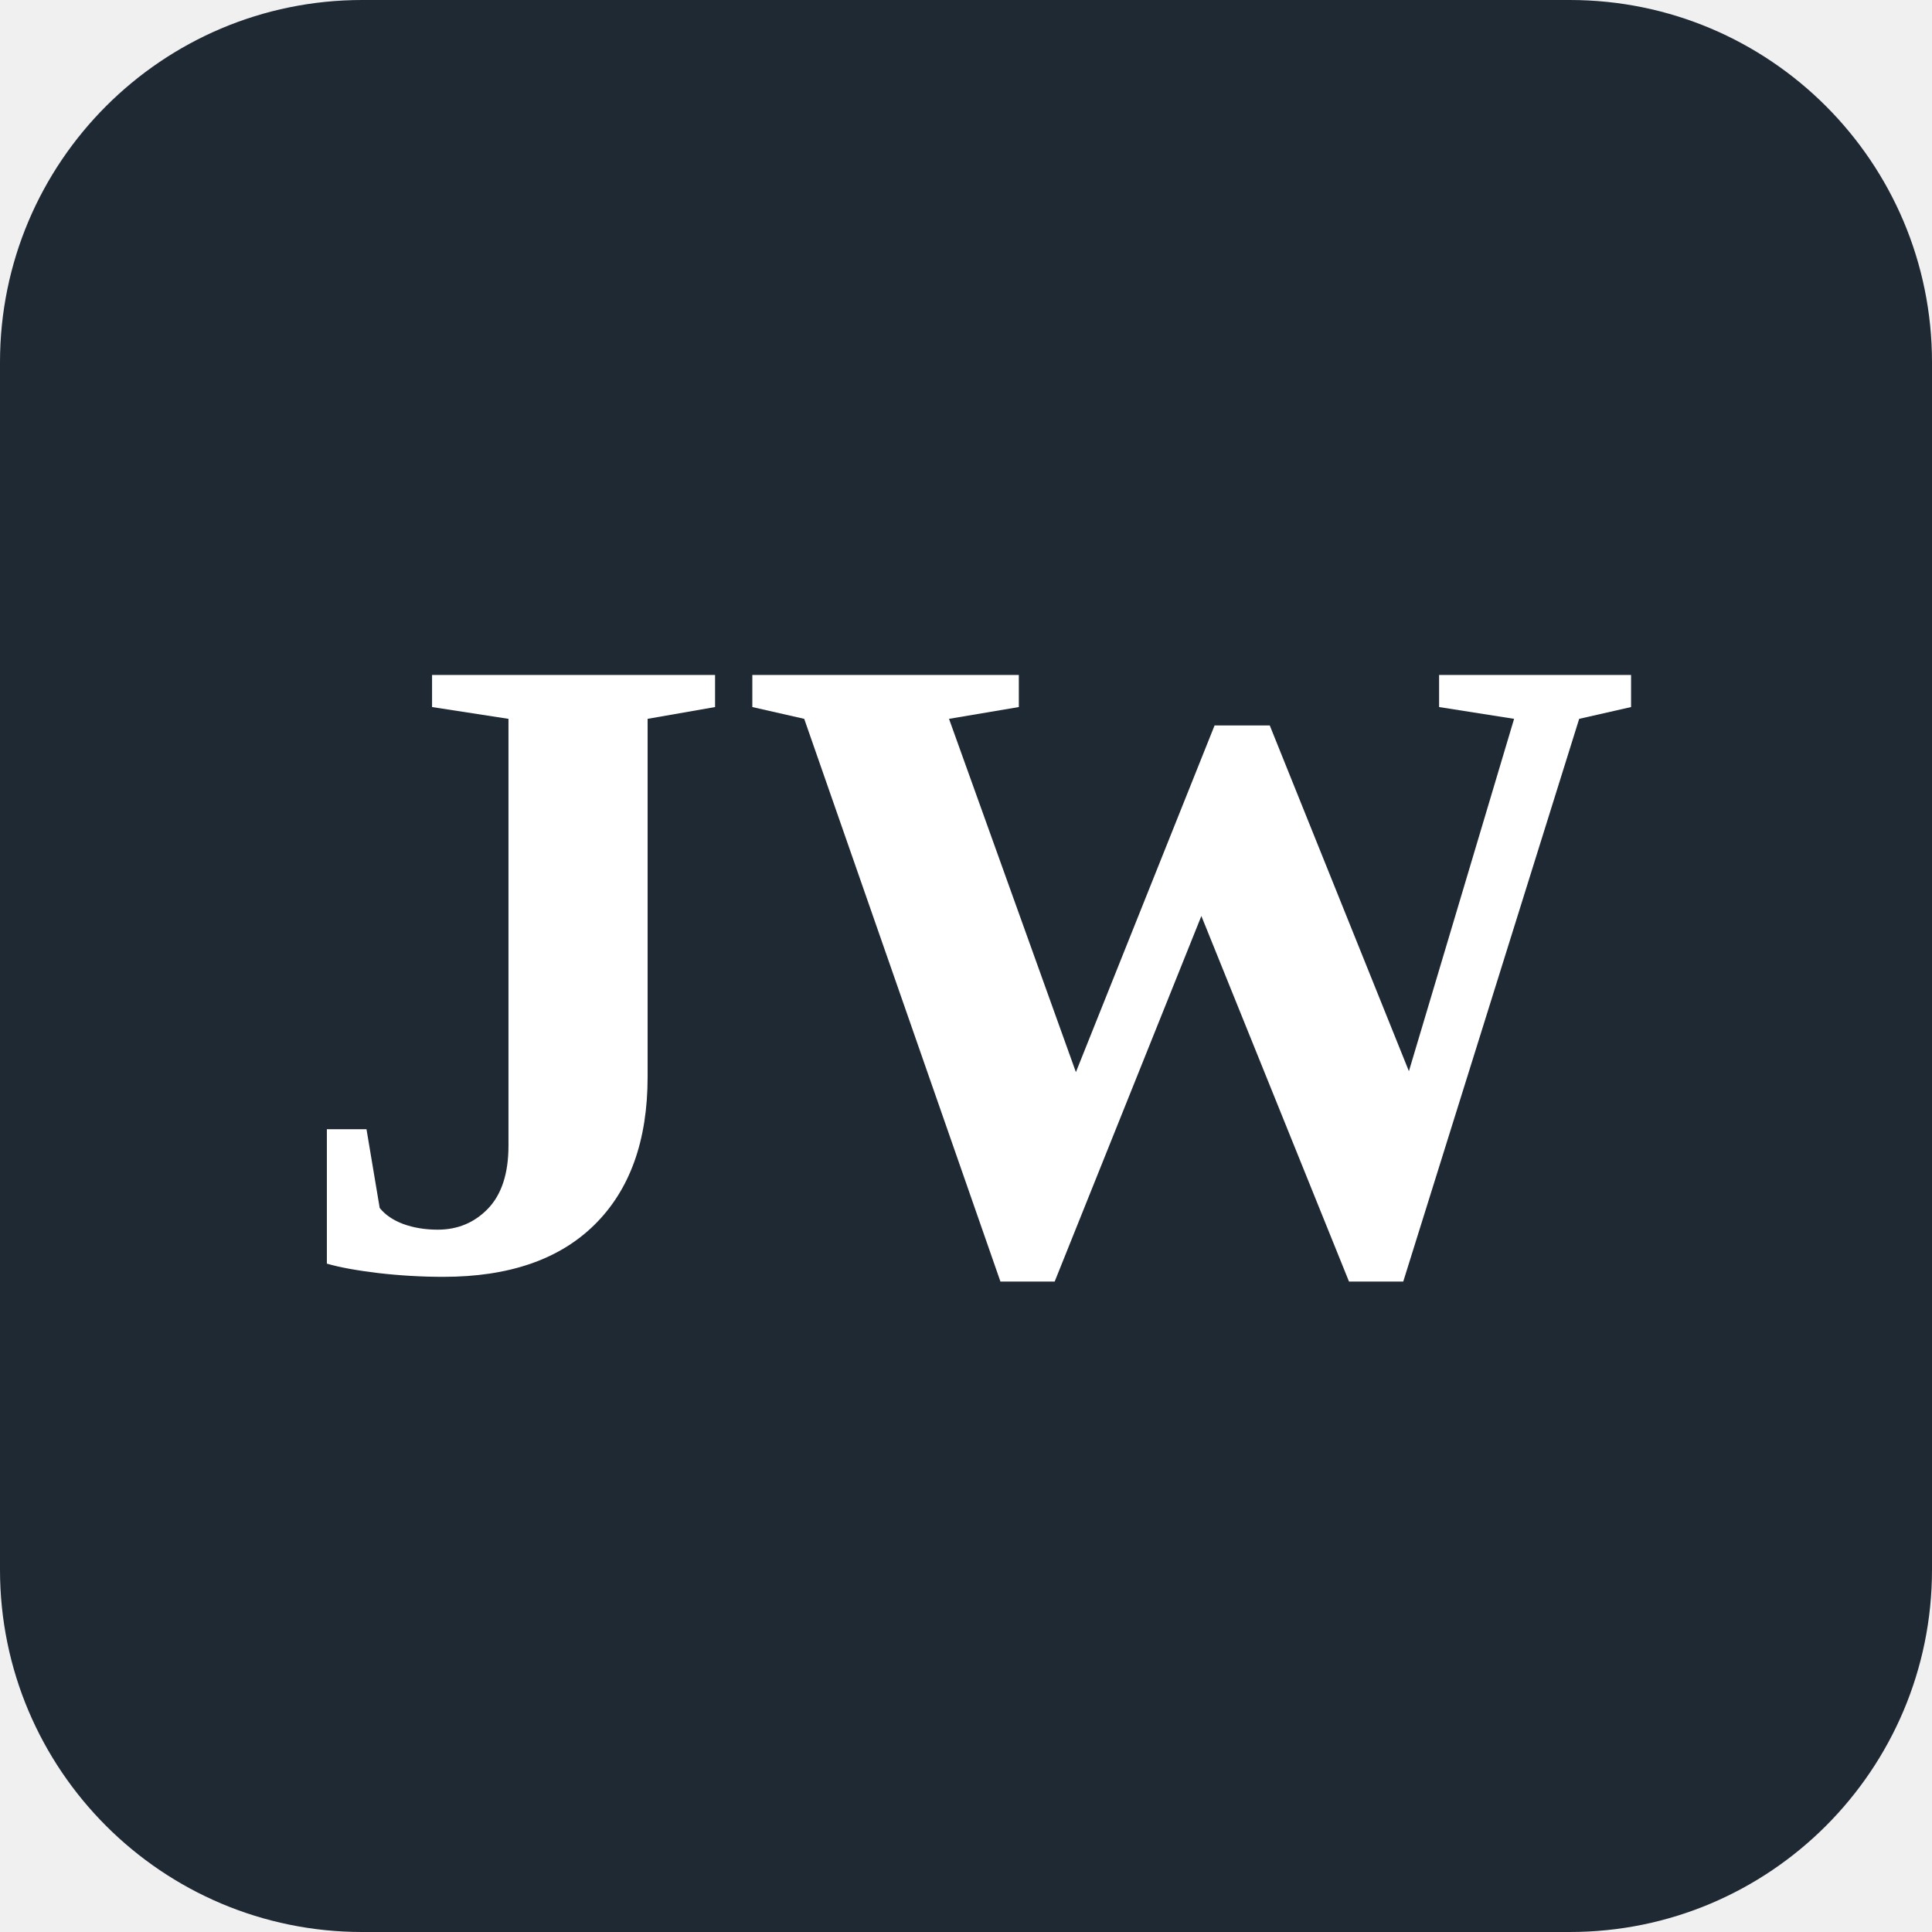
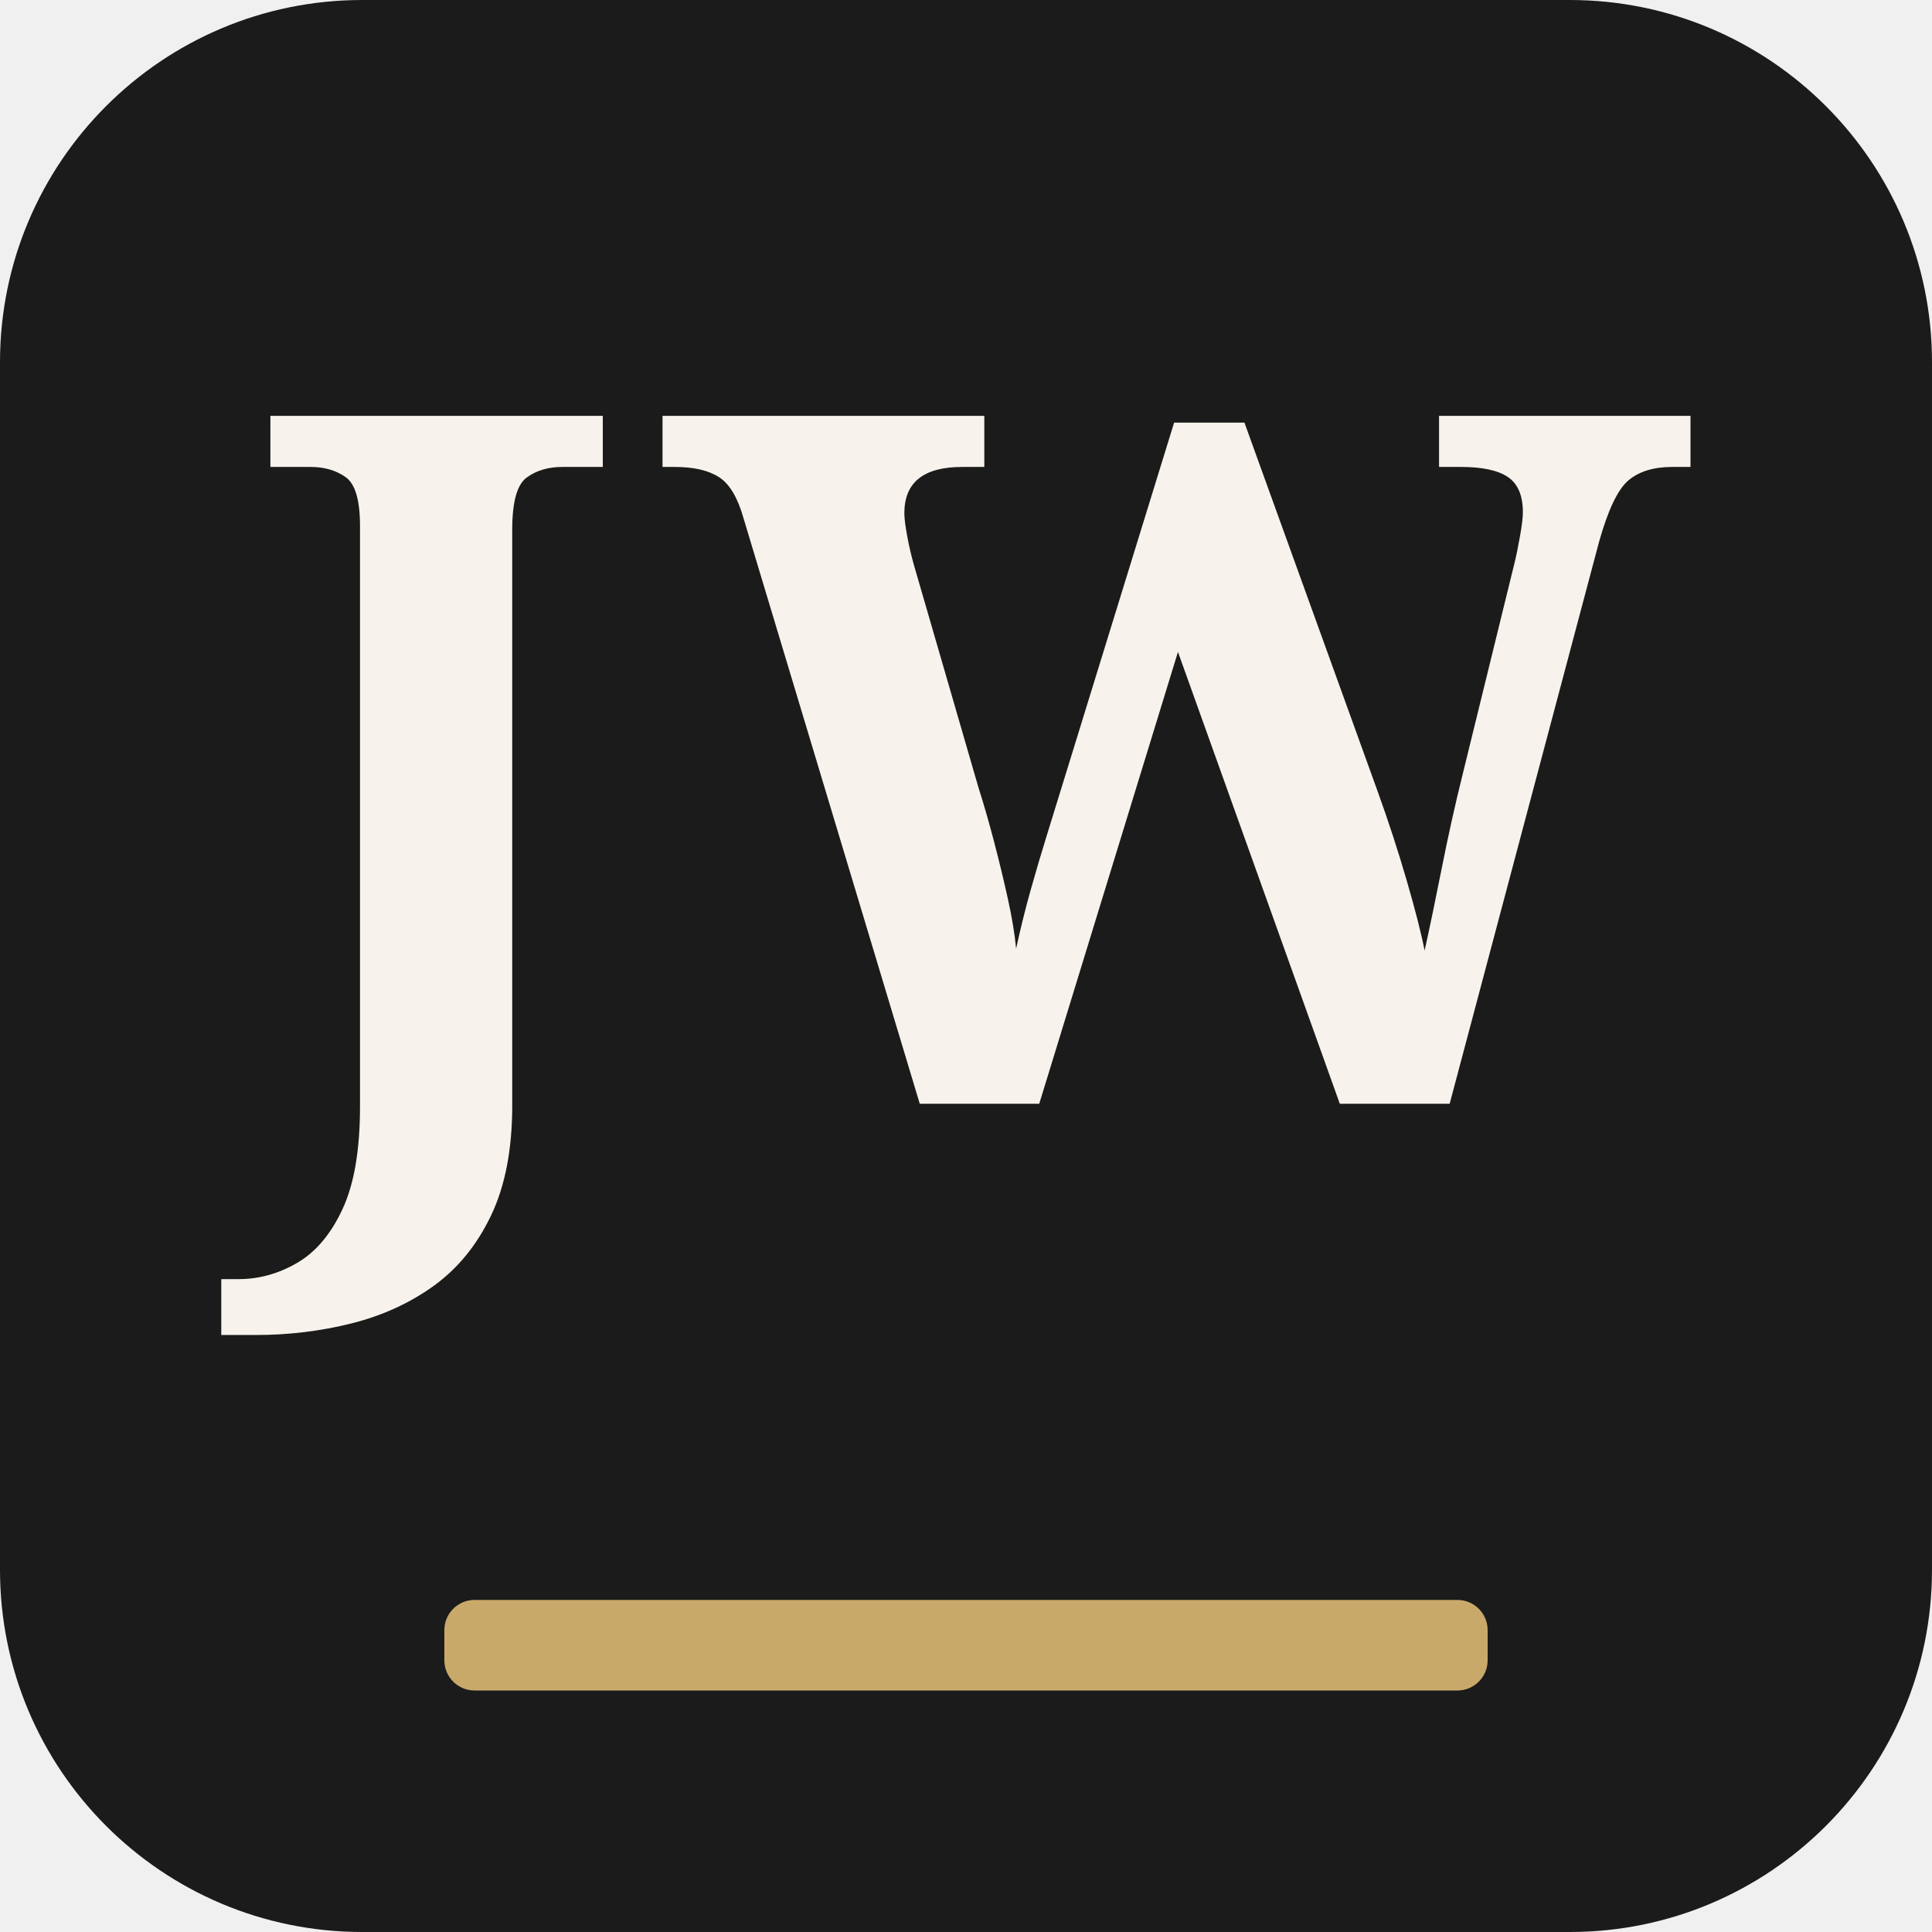
<svg xmlns="http://www.w3.org/2000/svg" viewBox="0 0 64 64" role="img" aria-label="Jonathan Wallace">
-   <rect width="64" height="64" rx="12" fill="#1F2933" />
-   <text x="32" y="42" text-anchor="middle" font-family="Georgia, 'Times New Roman', serif" font-size="30" font-weight="600" fill="#ffffff">JW</text>
+   <rect width="64" height="64" rx="12" fill="#1B1B1B" />
+   <g fill="#F7F3EC">
+     <g transform="translate(8.000,36.564) scale(0.031915,-0.031915)">
+       <path d="M-21 -240V-182H-3Q29 -182 58.0 -165.0Q87 -148 105.0 -109.0Q123 -70 123 -3V600Q123 640 108.0 650.5Q93 661 72 661H30V714H375V661H333Q311 661 296.0 650.0Q281 639 281 596V-2Q281 -70 259.0 -116.0Q237 -162 199.5 -189.0Q162 -216 114.0 -228.0Q66 -240 15 -240Z" />
+     </g>
+     <g transform="translate(21.947,36.564) scale(0.031915,-0.031915)">
+       <path d="M84 608Q75 640 58.5 650.5Q42 661 13 661H0V714H334V661H311Q251 661 251 613Q251 605 254.0 589.0Q257 573 261 559L328 328Q336 303 344.0 272.5Q352 242 358.5 212.5Q365 183 367 161Q374 193 382.0 221.5Q390 250 399 279L531 707H604L742 325Q759 278 772.5 231.5Q786 185 791 159Q799 195 809.0 245.5Q819 296 831 344L884 560Q887 572 890.0 589.0Q893 606 893 614Q893 640 877.5 650.5Q862 661 829 661H806V714H1067V661H1048Q1019 661 1002.5 647.0Q986 633 972 583L817 0H703L535 469L391 0H267Z" />
+     </g>
+   </g>
+   <rect x="14.72" y="53.00" width="34.56" height="3" rx="1" fill="#C9A96A" />
</svg>
